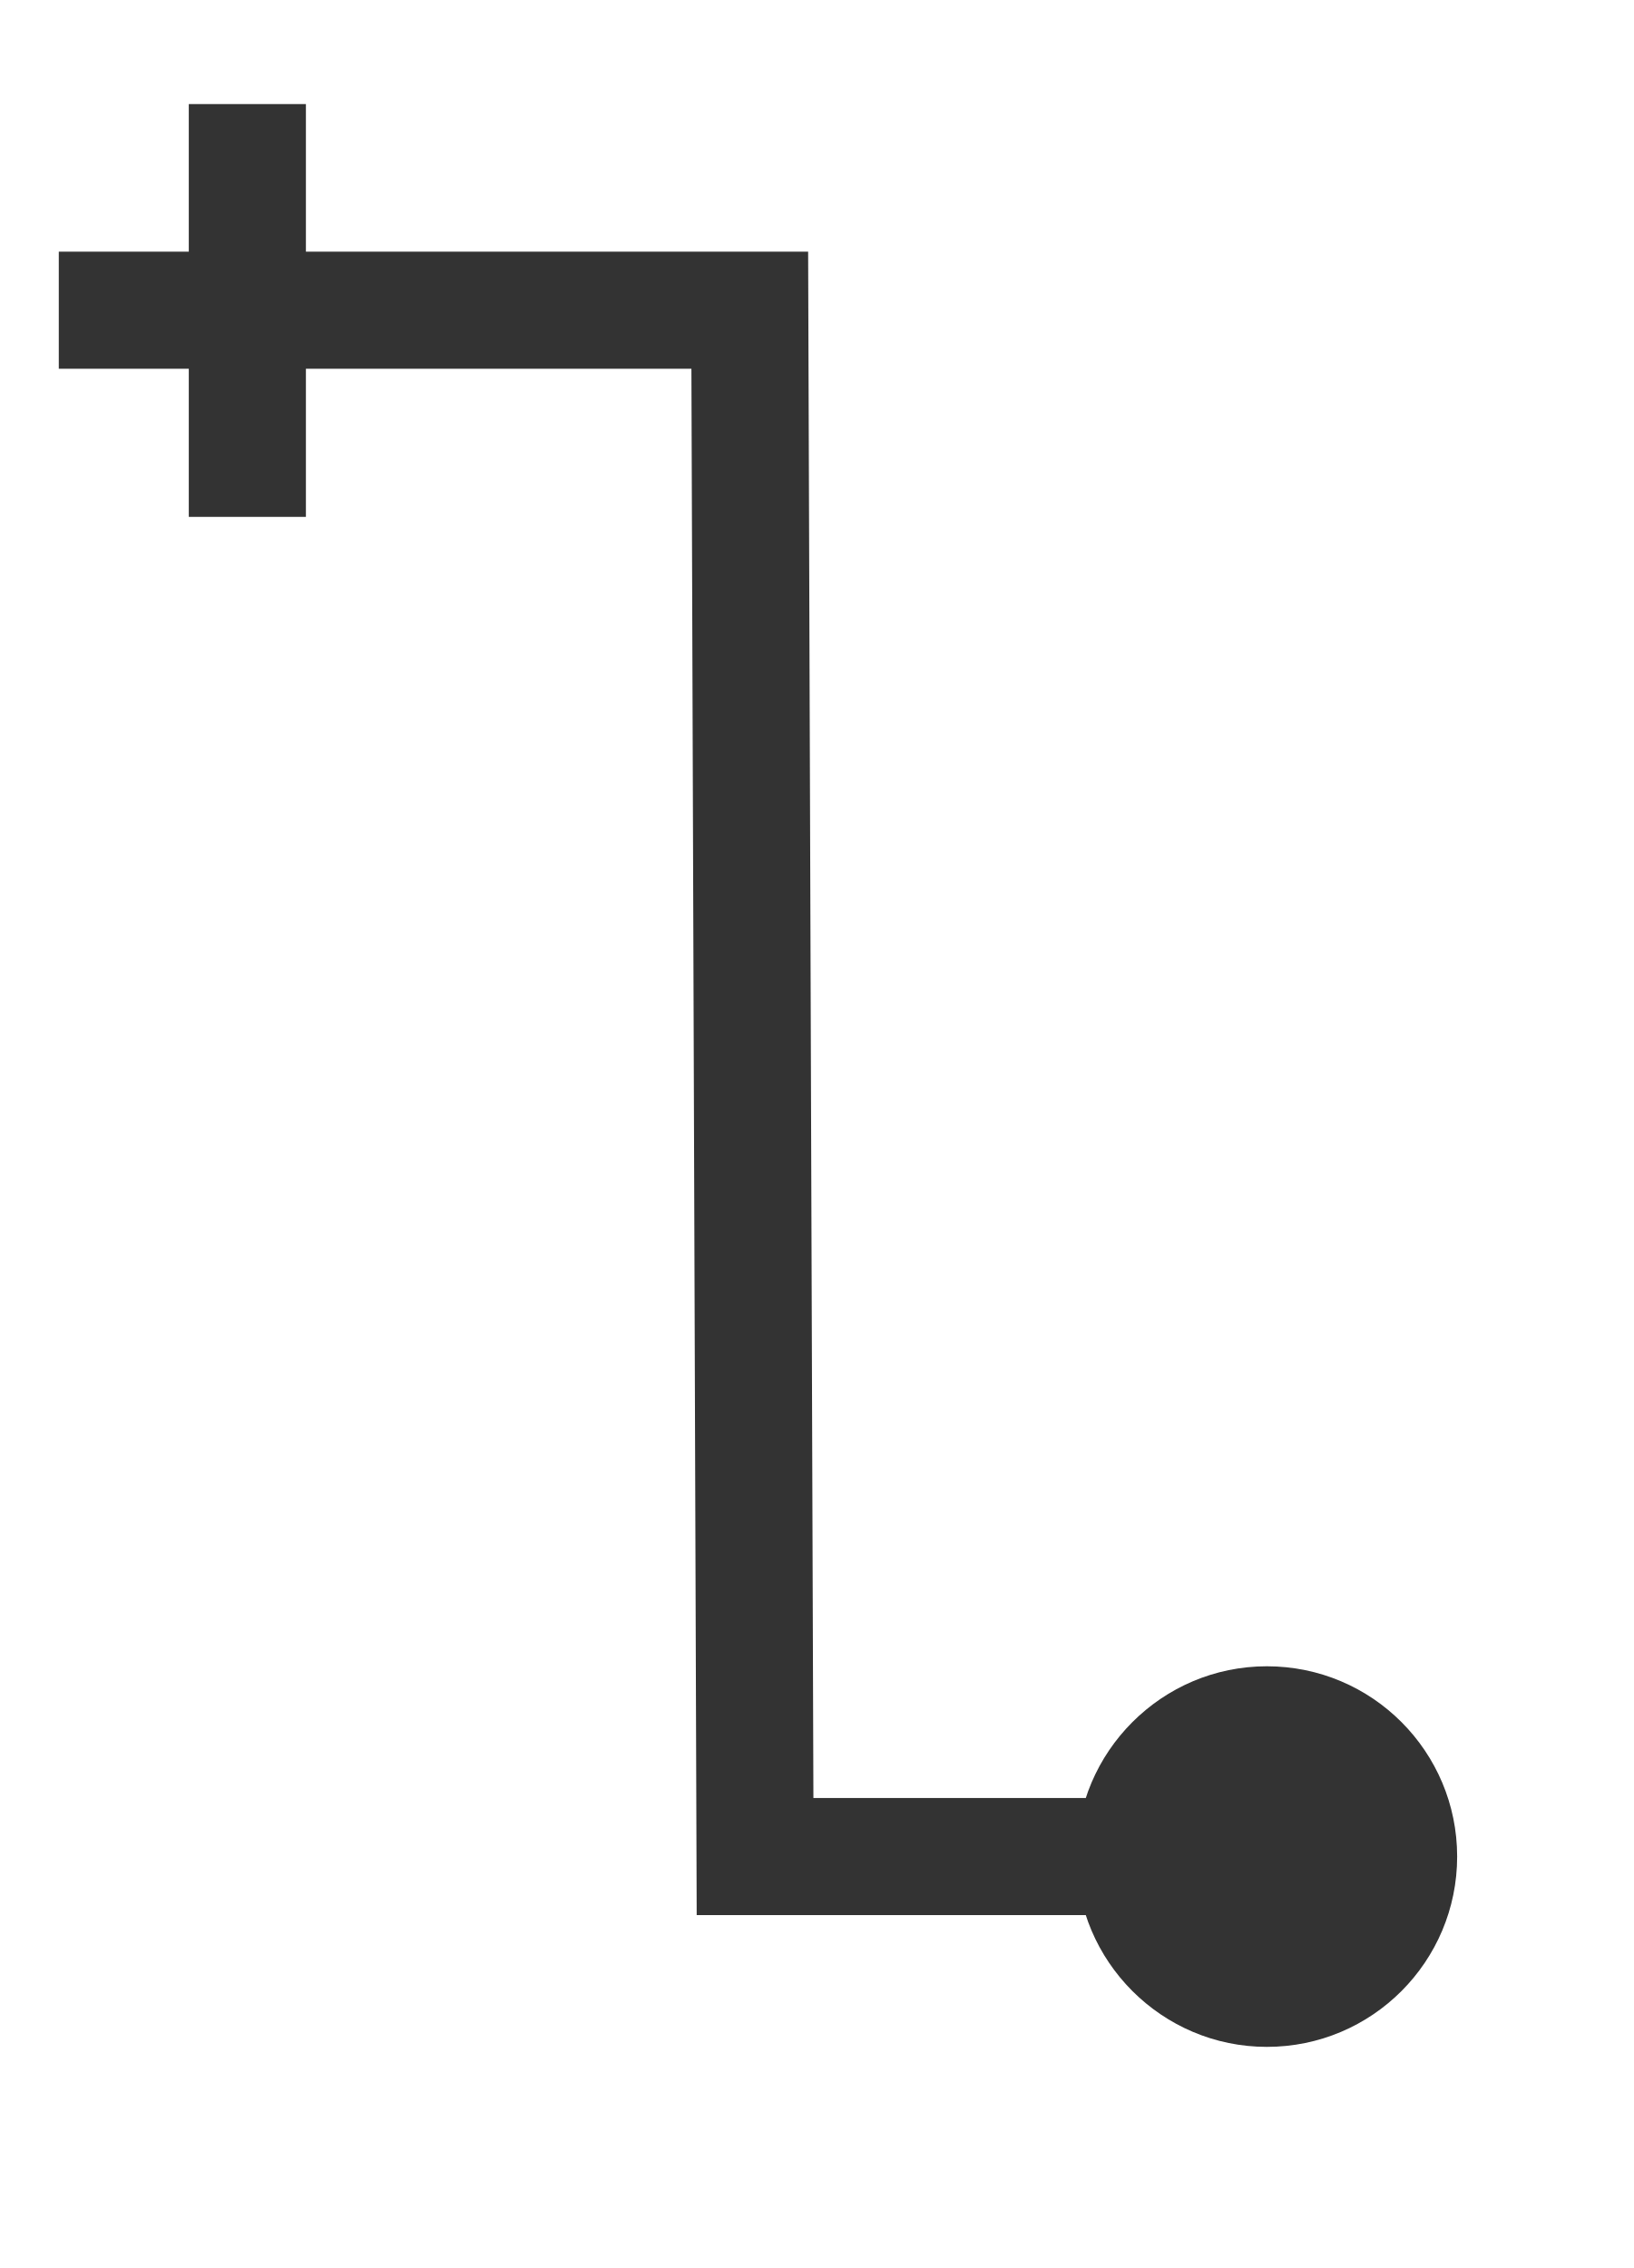
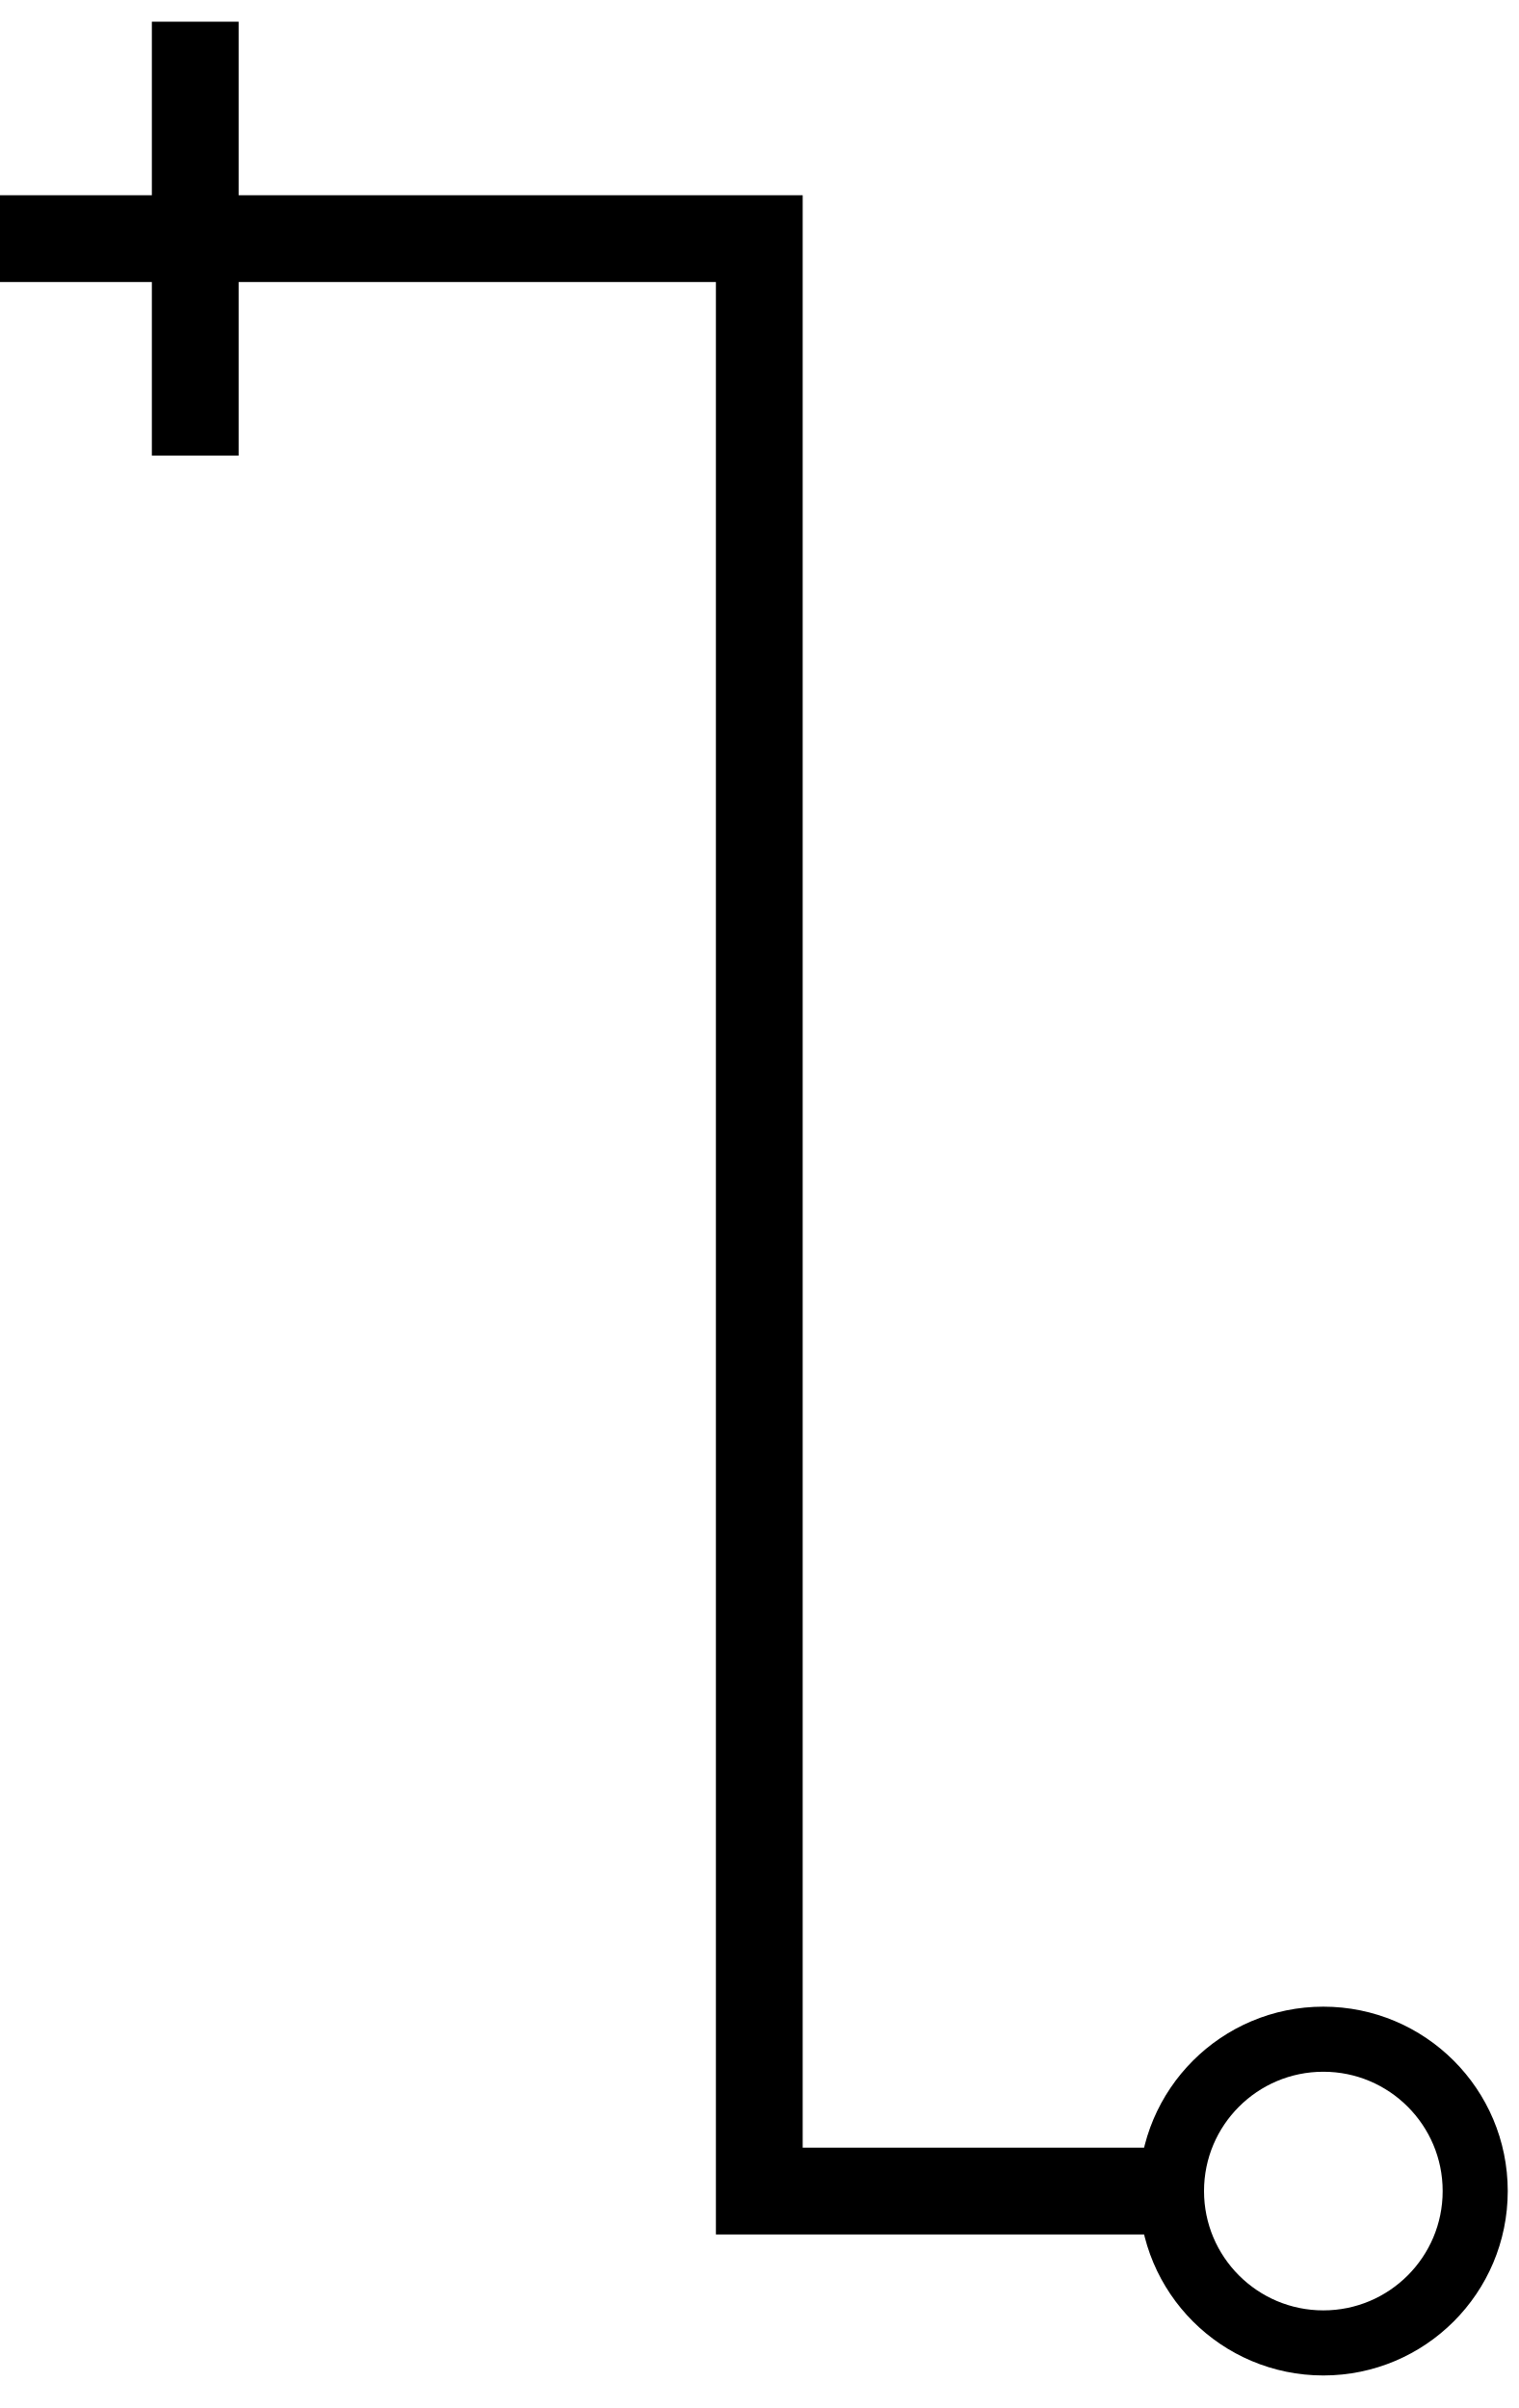
- <svg xmlns="http://www.w3.org/2000/svg" xmlns:xlink="http://www.w3.org/1999/xlink" version="1.1" preserveAspectRatio="xMidYMid meet" viewBox="0.276 1.329 27.889 37.181" width="23.89" height="33.18">
-   <defs>
-     <path d="M4.5 9.38L4.5 2.33" id="boN1fI3l" />
-     <path d="M25.16 32.26C25.16 34.05 23.71 35.51 21.91 35.51C20.12 35.51 18.66 34.05 18.66 32.26C18.66 30.47 20.12 29.01 21.91 29.01C23.71 29.01 25.16 30.47 25.16 32.26Z" id="f1YmdQTsWQ" />
-     <path d="M19.23 32.26L13.17 32.26L13.08 5.85L1.28 5.85" id="d1HMu634KN" />
-   </defs>
-   <g>
-     <g>
-       <g>
-         <use xlink:href="#boN1fI3l" opacity="1" fill-opacity="0" stroke="#333333" stroke-width="2" stroke-opacity="1" />
-       </g>
-     </g>
-     <g>
-       <use xlink:href="#f1YmdQTsWQ" opacity="1" fill="#333333" fill-opacity="1" />
-       <g>
-         <use xlink:href="#f1YmdQTsWQ" opacity="1" fill-opacity="0" stroke="#000000" stroke-width="0" stroke-opacity="0" />
-       </g>
-     </g>
-     <g>
-       <g>
-         <use xlink:href="#d1HMu634KN" opacity="1" fill-opacity="0" stroke="#333333" stroke-width="2" stroke-opacity="1" />
-       </g>
-     </g>
-   </g>
+ <svg xmlns="http://www.w3.org/2000/svg" viewBox="0 0 70 111" width="70" height="111">
+   <path d="M 0 11 h 35 v 90 h 20" fill="transparent" stroke="black" stroke-width="3pt" />
+   <path d="M 9 1 v 20" fill="transparent" stroke="black" stroke-width="3pt" />
+   <circle cx="61" cy="101" r="7" stroke="black" stroke-width="3" fill="none" />
</svg>
